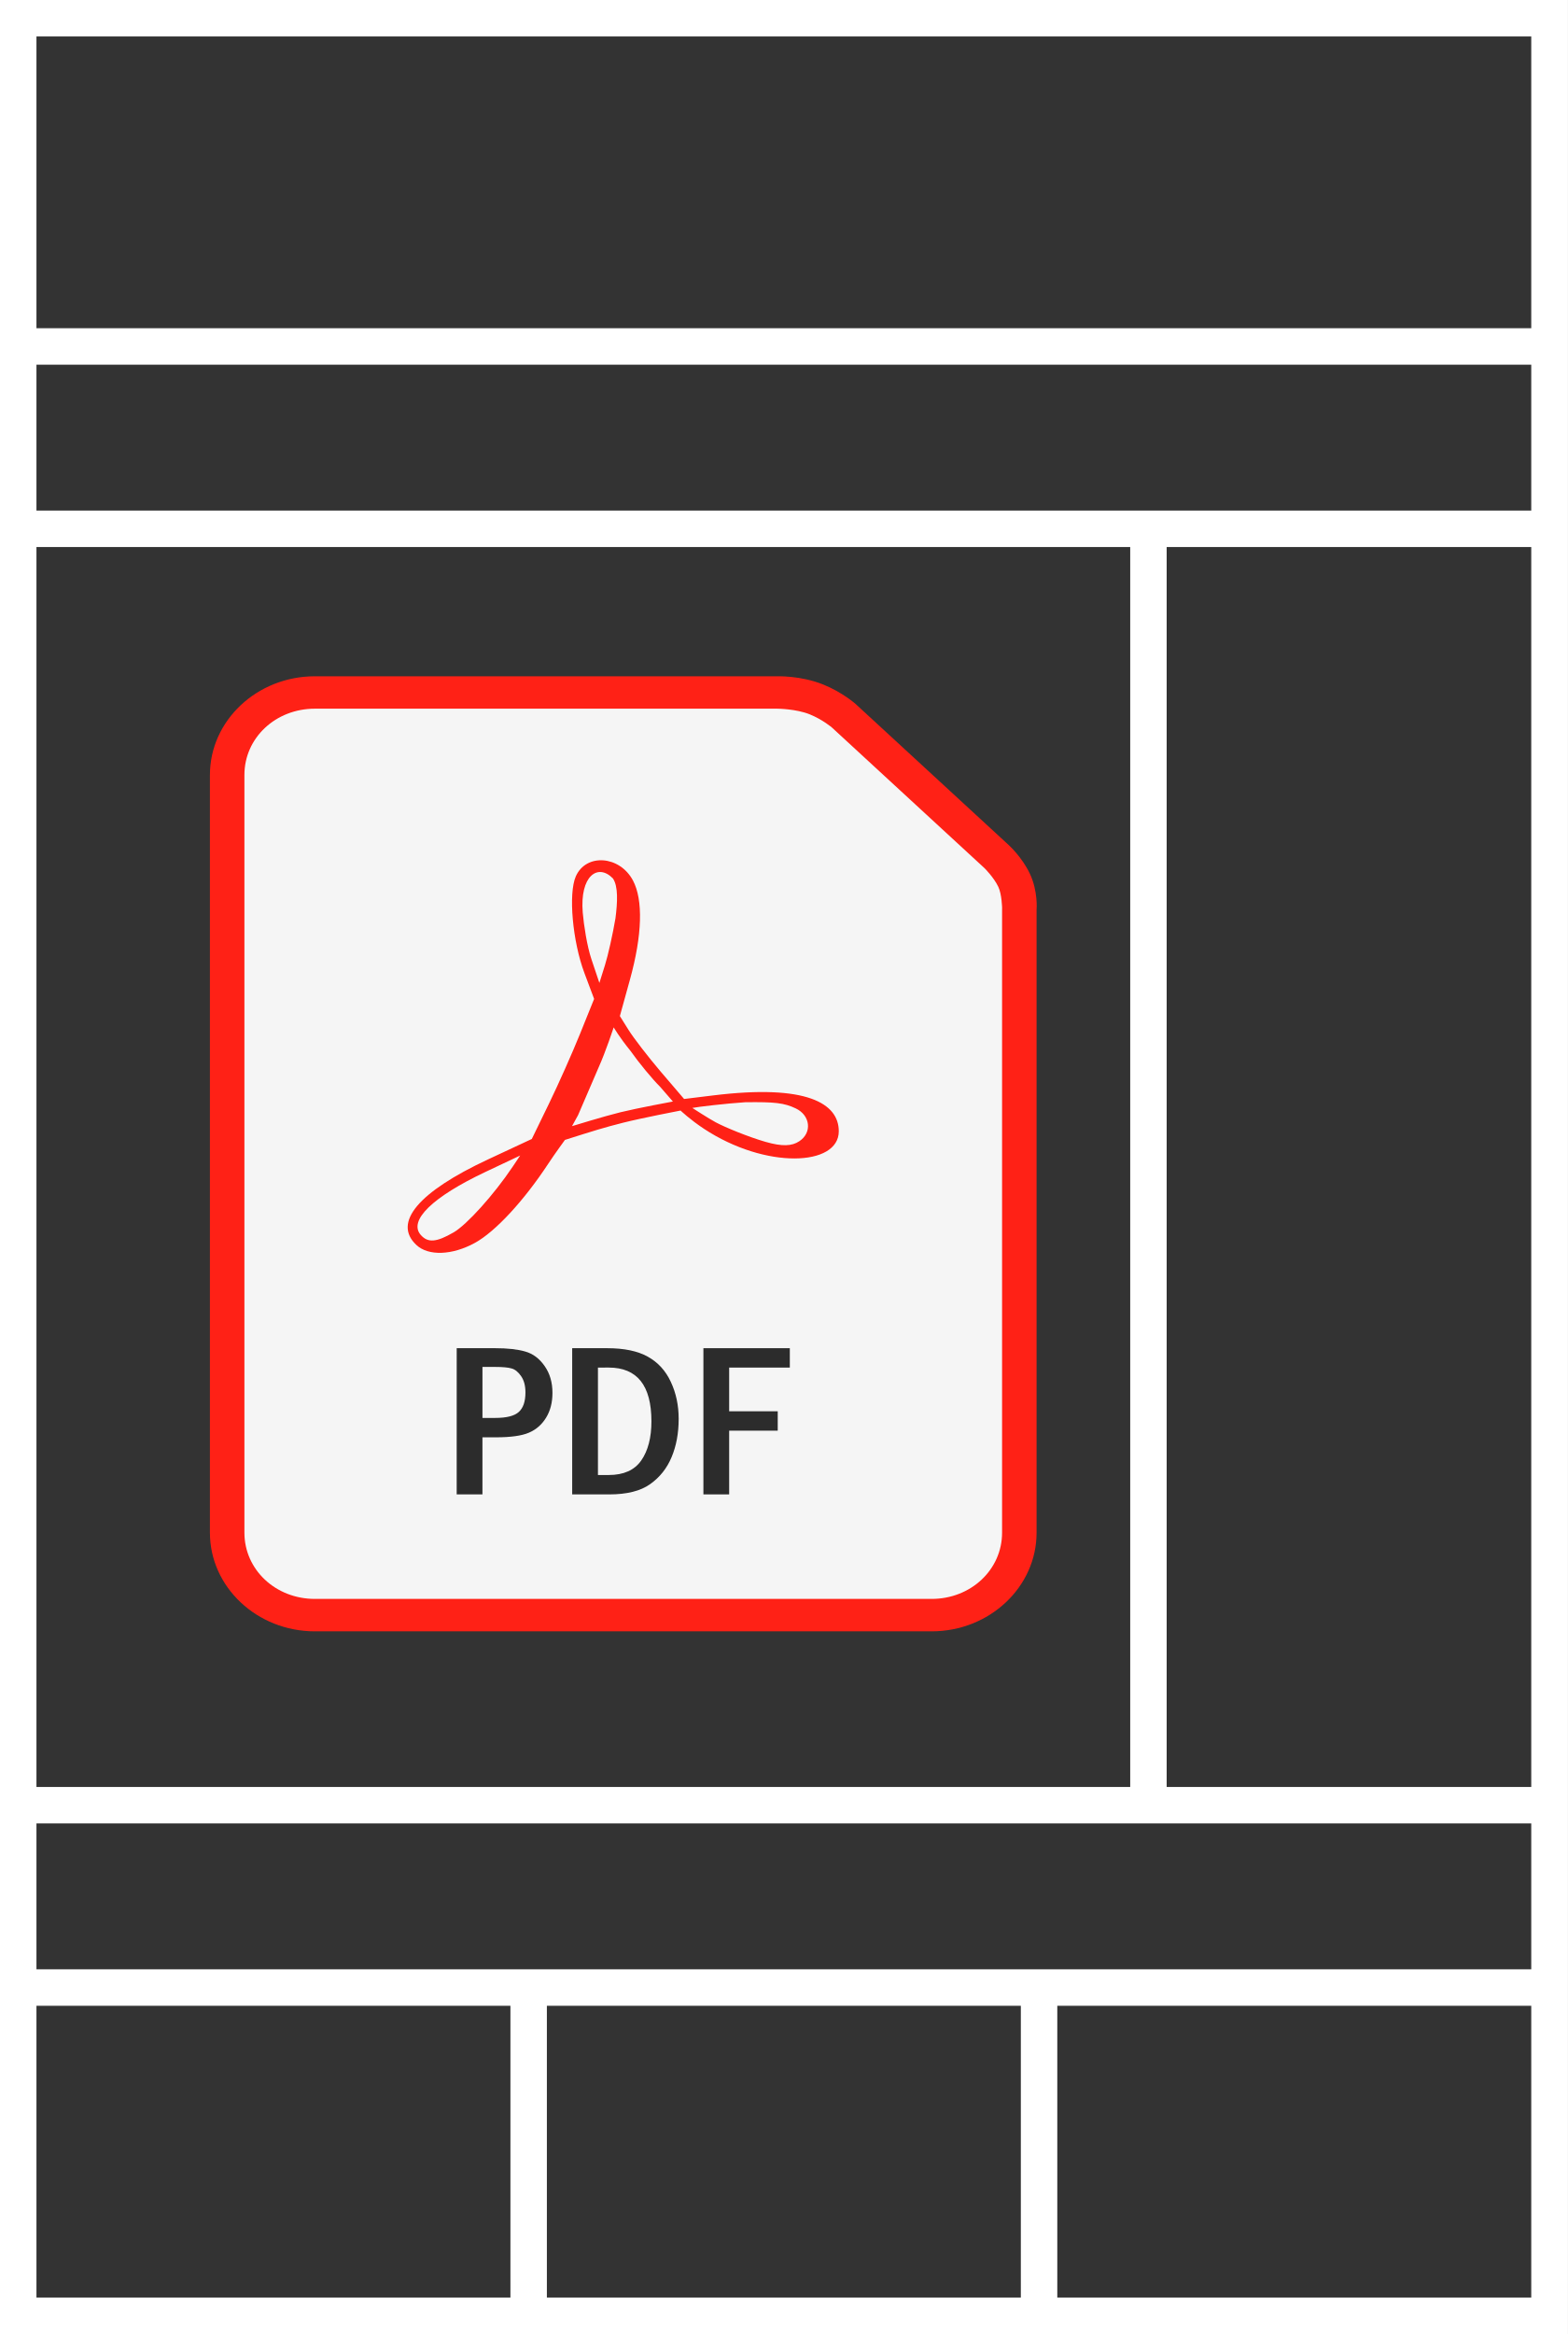
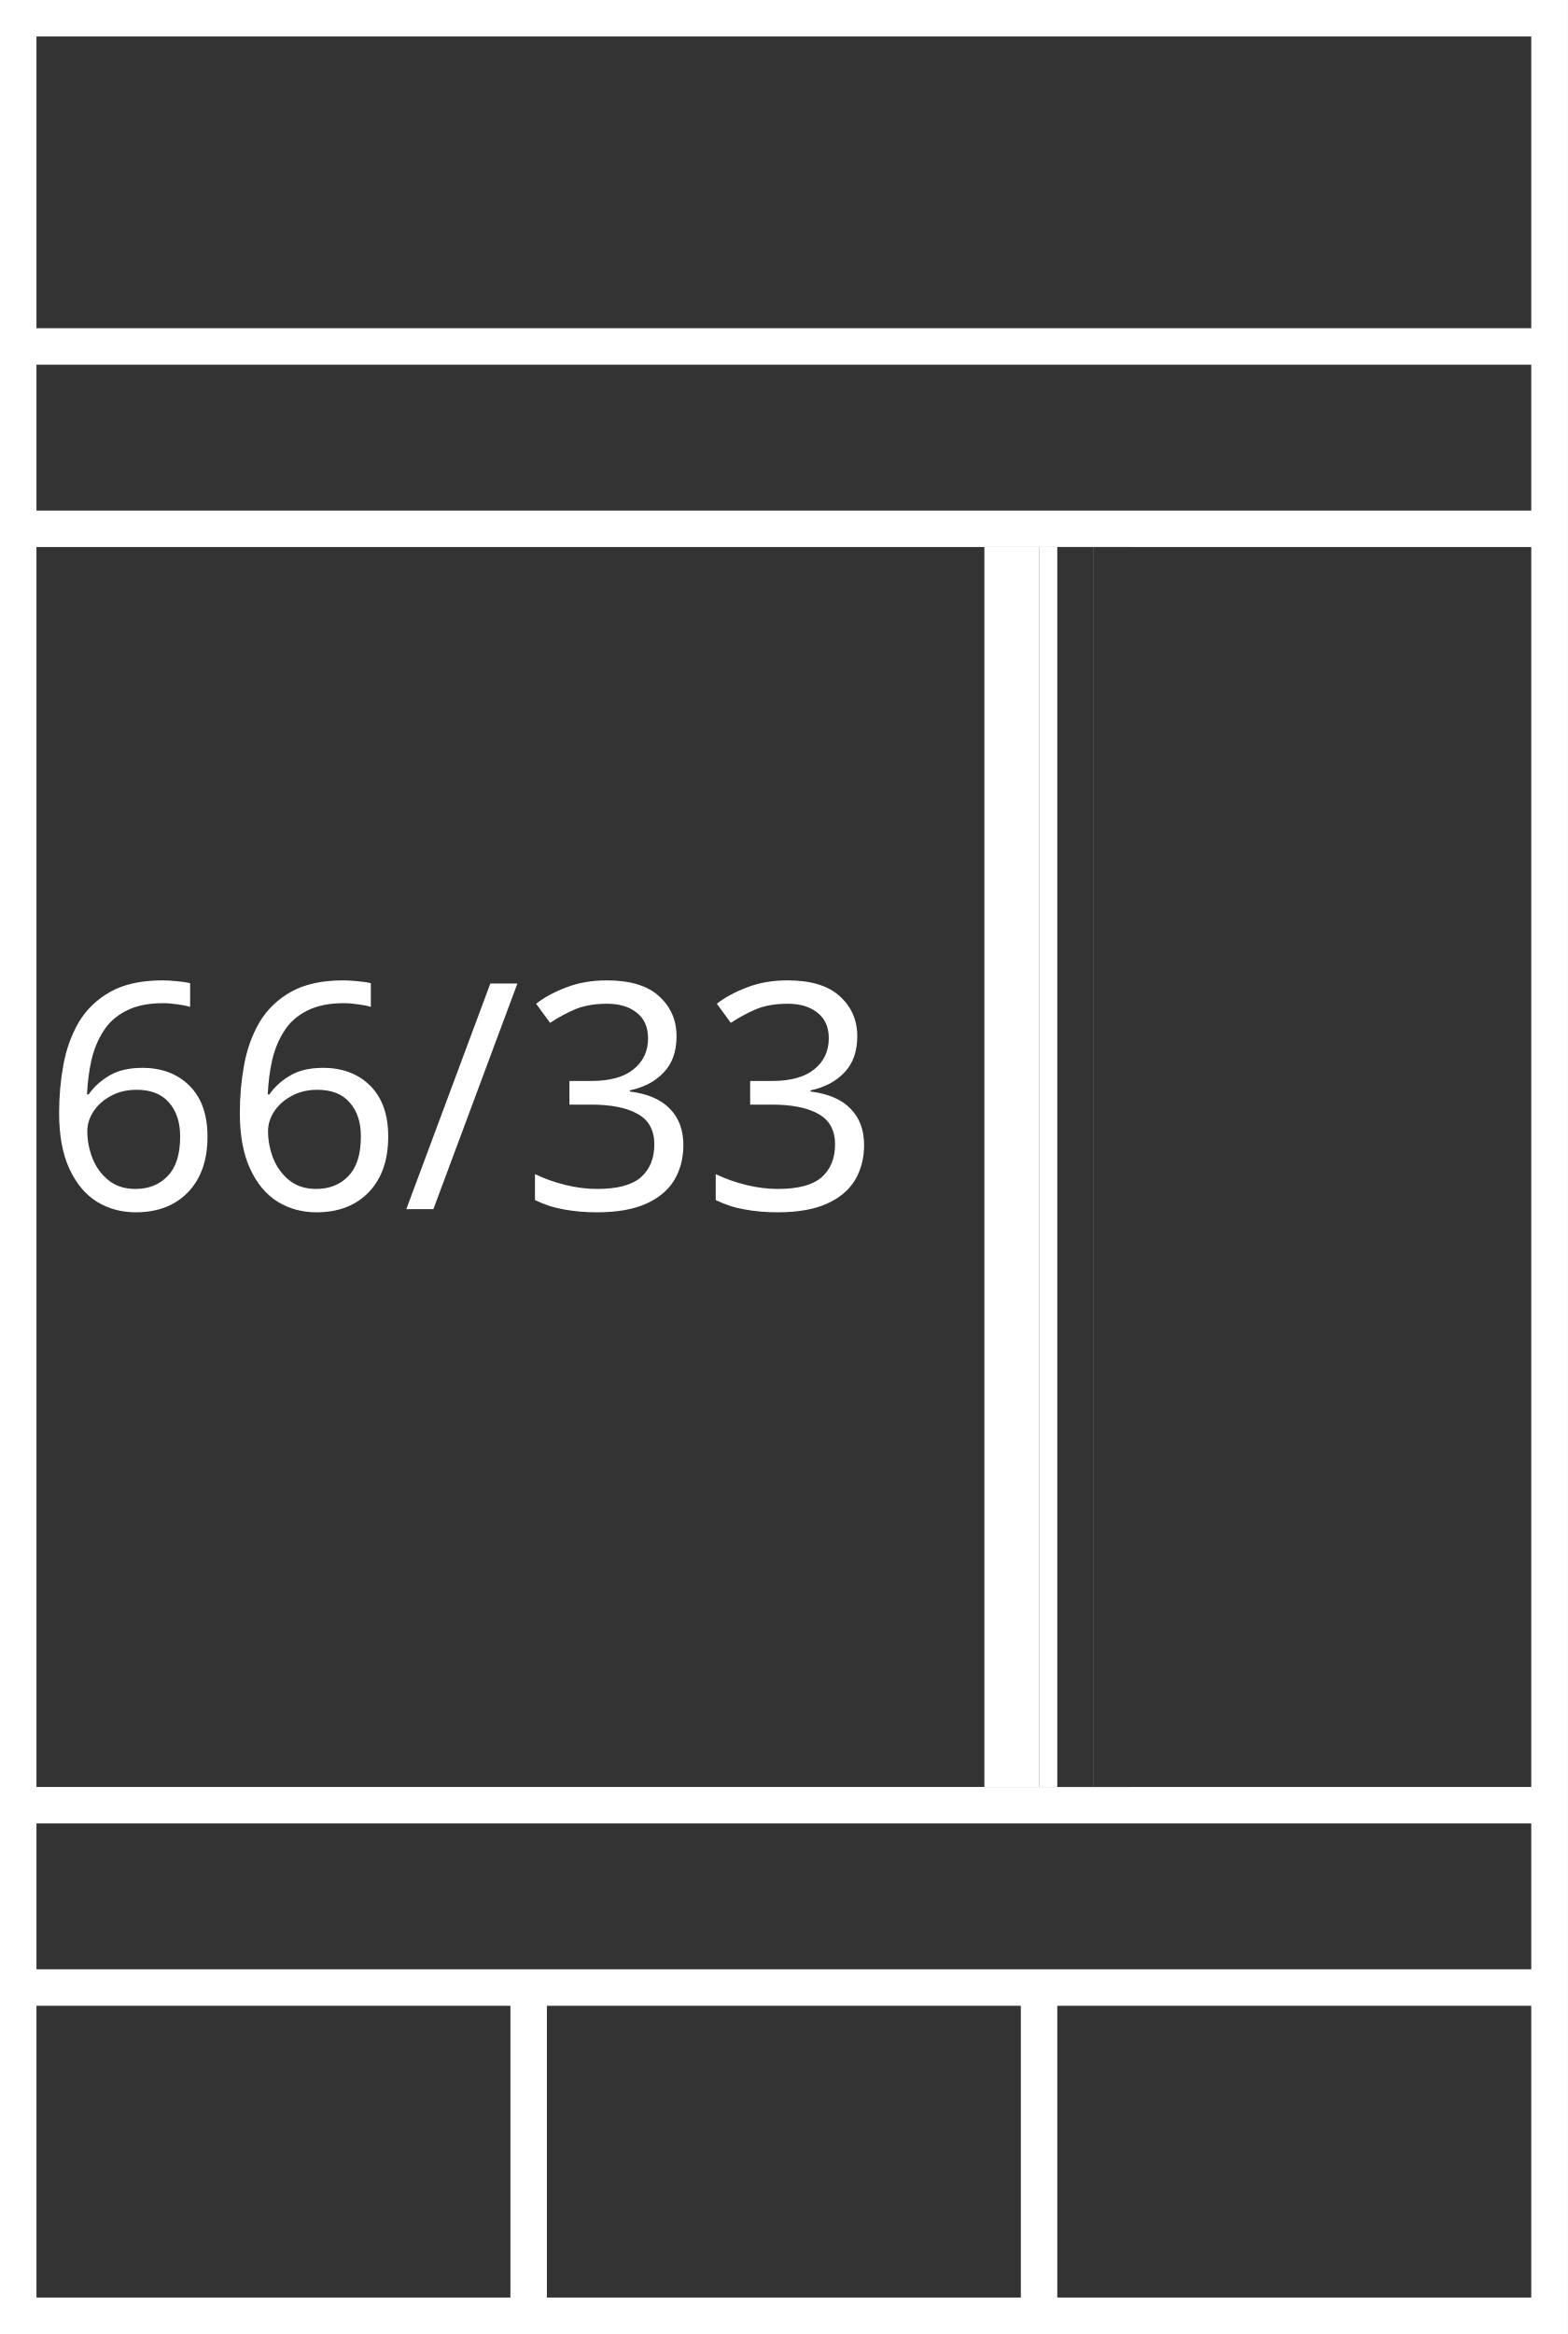
<svg xmlns="http://www.w3.org/2000/svg" width="86" height="128" version="1.1" id="svg13">
  <defs id="defs17" />
  <path fill="#FFF" d="M0 0h86v128H0z" id="path9" />
-   <path fill="#333" d="M64 30h20v68H64zM2 30h60v68H2zm0 80h26v16H2zm28 0h26v16H30zm28 0h26v16H58zM2 2h82v16H2zm0 98h82v8H2zm0-80h82v8H2z" id="path11" />
-   <g id="layer1" style="display:inline" />
-   <g id="g876" transform="matrix(0.8938103,0,0,0.8395272,43.76078,-66.9683)">
-     <path style="color:#000000;font-style:normal;font-variant:normal;font-weight:normal;font-stretch:normal;font-size:medium;line-height:normal;font-family:sans-serif;font-variant-ligatures:normal;font-variant-position:normal;font-variant-caps:normal;font-variant-numeric:normal;font-variant-alternates:normal;font-feature-settings:normal;text-indent:0;text-align:start;text-decoration:none;text-decoration-line:none;text-decoration-style:solid;text-decoration-color:#000000;letter-spacing:normal;word-spacing:normal;text-transform:none;writing-mode:lr-tb;direction:ltr;text-orientation:mixed;dominant-baseline:auto;baseline-shift:baseline;text-anchor:start;white-space:normal;shape-padding:0;clip-rule:nonzero;display:inline;overflow:visible;visibility:visible;opacity:1;isolation:auto;mix-blend-mode:normal;color-interpolation:sRGB;color-interpolation-filters:linearRGB;solid-color:#000000;solid-opacity:1;vector-effect:none;fill:#ff2116;fill-opacity:1;fill-rule:nonzero;stroke:none;stroke-width:2.117;stroke-linecap:round;stroke-linejoin:round;stroke-miterlimit:4;stroke-dasharray:none;stroke-dashoffset:0;stroke-opacity:1;paint-order:markers fill stroke;color-rendering:auto;image-rendering:auto;shape-rendering:auto;text-rendering:auto;enable-background:accumulate" d="m -29.633,123.947 c -3.552,0 -6.443,2.893 -6.443,6.445 v 49.498 c 0,3.552 2.891,6.445 6.443,6.445 H 8.217 c 3.552,0 6.443,-2.893 6.443,-6.445 v -40.701 c 0,0 0.101,-1.192 -0.416,-2.352 -0.485,-1.087 -1.275,-1.844 -1.275,-1.844 a 1.058,1.058 0 0 0 -0.006,-0.008 L 3.572,125.775 a 1.058,1.058 0 0 0 -0.016,-0.016 c 0,0 -0.802,-0.763 -1.99,-1.273 -1.399,-0.601 -2.842,-0.537 -2.842,-0.537 l 0.021,-0.002 z" id="path890" />
-     <path style="color:#000000;font-style:normal;font-variant:normal;font-weight:normal;font-stretch:normal;font-size:medium;line-height:normal;font-family:sans-serif;font-variant-ligatures:normal;font-variant-position:normal;font-variant-caps:normal;font-variant-numeric:normal;font-variant-alternates:normal;font-feature-settings:normal;text-indent:0;text-align:start;text-decoration:none;text-decoration-line:none;text-decoration-style:solid;text-decoration-color:#000000;letter-spacing:normal;word-spacing:normal;text-transform:none;writing-mode:lr-tb;direction:ltr;text-orientation:mixed;dominant-baseline:auto;baseline-shift:baseline;text-anchor:start;white-space:normal;shape-padding:0;clip-rule:nonzero;display:inline;overflow:visible;visibility:visible;opacity:1;isolation:auto;mix-blend-mode:normal;color-interpolation:sRGB;color-interpolation-filters:linearRGB;solid-color:#000000;solid-opacity:1;vector-effect:none;fill:#f5f5f5;fill-opacity:1;fill-rule:nonzero;stroke:none;stroke-width:2.117;stroke-linecap:round;stroke-linejoin:round;stroke-miterlimit:4;stroke-dasharray:none;stroke-dashoffset:0;stroke-opacity:1;paint-order:markers fill stroke;color-rendering:auto;image-rendering:auto;shape-rendering:auto;text-rendering:auto;enable-background:accumulate" d="m -29.633,126.064 h 28.379 a 1.058,1.058 0 0 0 0.021,0 c 0,0 1.135,0.011 1.965,0.367 0.799,0.343 1.365,0.862 1.369,0.865 1.25e-5,1e-5 0.004,0.004 0.004,0.004 l 9.367,9.189 c 0,0 0.564,0.596 0.838,1.209 0.221,0.495 0.234,1.4 0.234,1.4 a 1.058,1.058 0 0 0 -0.002,0.045 v 40.746 c 0,2.416 -1.91,4.328 -4.326,4.328 H -29.633 c -2.416,0 -4.326,-1.912 -4.326,-4.328 v -49.498 c 0,-2.416 1.91,-4.328 4.326,-4.328 z" id="rect2684" />
-     <path d="m -23.408,161.093 c -1.457,-1.457 0.119,-3.458 4.396,-5.584 l 2.691,-1.337 1.048,-2.294 c 0.577,-1.262 1.437,-3.32 1.913,-4.575 l 0.864,-2.281 -0.595,-1.688 c -0.732,-2.075 -0.993,-5.194 -0.529,-6.316 0.629,-1.519 2.69,-1.363 3.506,0.265 0.637,1.272 0.572,3.575 -0.183,6.479 l -0.619,2.381 0.545,0.926 c 0.3,0.509 1.176,1.719 1.948,2.687 l 1.449,1.803 1.803,-0.235 c 5.729,-0.748 7.691,0.523 7.691,2.345 0,2.299 -4.498,2.489 -8.276,-0.164 -0.85,-0.597 -1.434,-1.19 -1.434,-1.19 0,0 -2.367,0.482 -3.532,0.796 -1.203,0.324 -1.803,0.527 -3.565,1.122 0,0 -0.618,0.898 -1.021,1.55 -1.499,2.428 -3.248,4.44 -4.498,5.172 -1.399,0.82 -2.866,0.876 -3.604,0.137 z m 2.286,-0.817 c 0.819,-0.506 2.476,-2.466 3.623,-4.286 l 0.464,-0.737 -2.115,1.063 c -3.267,1.642 -4.761,3.19 -3.984,4.127 0.437,0.526 0.959,0.482 2.011,-0.168 z m 21.218,-5.956 c 0.801,-0.561 0.685,-1.691 -0.221,-2.147 -0.705,-0.355 -1.273,-0.428 -3.103,-0.401 -1.125,0.077 -2.934,0.303 -3.24,0.372 0,0 0.994,0.687 1.435,0.939 0.587,0.335 2.015,0.958 3.057,1.277 1.028,0.315 1.622,0.281 2.073,-0.041 z m -8.532,-3.546 c -0.485,-0.51 -1.309,-1.573 -1.832,-2.363 -0.684,-0.896 -1.026,-1.529 -1.026,-1.529 0,0 -0.5,1.607 -0.909,2.574 l -1.279,3.161 -0.371,0.717 c 0,0 1.971,-0.646 2.974,-0.908 1.062,-0.277 3.218,-0.701 3.218,-0.701 z m -2.749,-11.026 c 0.124,-1.038 0.176,-2.073 -0.157,-2.596 -0.925,-1.011 -2.041,-0.168 -1.852,2.235 0.064,0.808 0.264,2.19 0.533,3.042 l 0.488,1.549 0.344,-1.166 c 0.189,-0.642 0.479,-2.02 0.644,-3.064 z" style="fill:#ff2116;fill-opacity:1;stroke-width:0.265" id="path2697" />
-     <g id="g858">
-       <path id="path845" style="font-style:normal;font-variant:normal;font-weight:normal;font-stretch:normal;font-size:medium;line-height:125%;font-family:'Franklin Gothic Medium Cond';-inkscape-font-specification:'Franklin Gothic Medium Cond';letter-spacing:0px;word-spacing:4.26px;fill:#2c2c2c;fill-opacity:1;stroke:none;stroke-width:0.358px;stroke-linecap:butt;stroke-linejoin:miter;stroke-opacity:1" d="m -20.93,167.839 h 2.365 q 1.134,0 1.84,0.217 0.707,0.21 1.189,0.945 0.483,0.728 0.483,1.756 0,0.945 -0.392,1.623 -0.392,0.679 -1.057,0.98 -0.658,0.301 -2.029,0.301 h -0.819 v 3.729 h -1.581 z m 1.581,1.224 v 3.331 h 0.784 q 1.05,0 1.448,-0.392 0.406,-0.392 0.406,-1.273 0,-0.658 -0.266,-1.064 -0.266,-0.413 -0.588,-0.504 -0.315,-0.098 -1.001,-0.098 z" />
-       <path id="path847" style="font-style:normal;font-variant:normal;font-weight:normal;font-stretch:normal;font-size:medium;line-height:125%;font-family:'Franklin Gothic Medium Cond';-inkscape-font-specification:'Franklin Gothic Medium Cond';letter-spacing:0px;word-spacing:4.26px;fill:#2c2c2c;fill-opacity:1;stroke:none;stroke-width:0.358px;stroke-linecap:butt;stroke-linejoin:miter;stroke-opacity:1" d="m -13.842,167.839 h 2.148 q 1.56,0 2.491,0.553 0.938,0.553 1.413,1.644 0.483,1.092 0.483,2.421 0,1.399 -0.434,2.498 -0.427,1.092 -1.315,1.763 -0.882,0.672 -2.519,0.672 h -2.267 z m 1.581,1.266 v 7.018 h 0.658 q 1.378,0 2.001,-0.952 0.623,-0.959 0.623,-2.554 0,-3.513 -2.624,-3.513 z" />
-       <path id="path849" style="font-style:normal;font-variant:normal;font-weight:normal;font-stretch:normal;font-size:medium;line-height:125%;font-family:'Franklin Gothic Medium Cond';-inkscape-font-specification:'Franklin Gothic Medium Cond';letter-spacing:0px;word-spacing:4.26px;fill:#2c2c2c;fill-opacity:1;stroke:none;stroke-width:0.358px;stroke-linecap:butt;stroke-linejoin:miter;stroke-opacity:1" d="m -5.789,167.839 h 5.304 v 1.266 H -4.208 v 2.855 h 2.981 v 1.266 h -2.981 v 4.163 h -1.581 z" />
-     </g>
-   </g>
+   <path fill="#333" d="M64 30h20v68H64zM2 30h60v68H2zm0 80h26v16H2zm28 0h26v16H30zm28 0h26v16H58zM2 2h82v16H2zm0 98h82v8H2zm0-80h82v8H2z" id="path11" style="fill:#333333" />
+   <text xml:space="preserve" style="font-style:normal;font-weight:normal;font-size:17.333px;line-height:1.25;font-family:sans-serif;fill:#ffffff;fill-opacity:1;stroke:none" x="2.288" y="66.315" id="text2365">
+     <tspan id="tspan2363" x="2.288" y="66.315">66/33</tspan>
+   </text>
+   <rect style="fill:#ffffff;stroke-width:2.27" id="rect4813" width="5" height="68" x="57" y="30" />
+   <rect style="fill:#333333" id="rect6038" width="4" height="68" x="60" y="30" />
+   <rect style="fill:#333333" id="rect6040" width="2" height="68" x="58" y="30" />
+   <rect style="fill:#ffffff" id="rect6254" width="3" height="68" x="54" y="30" />
</svg>
